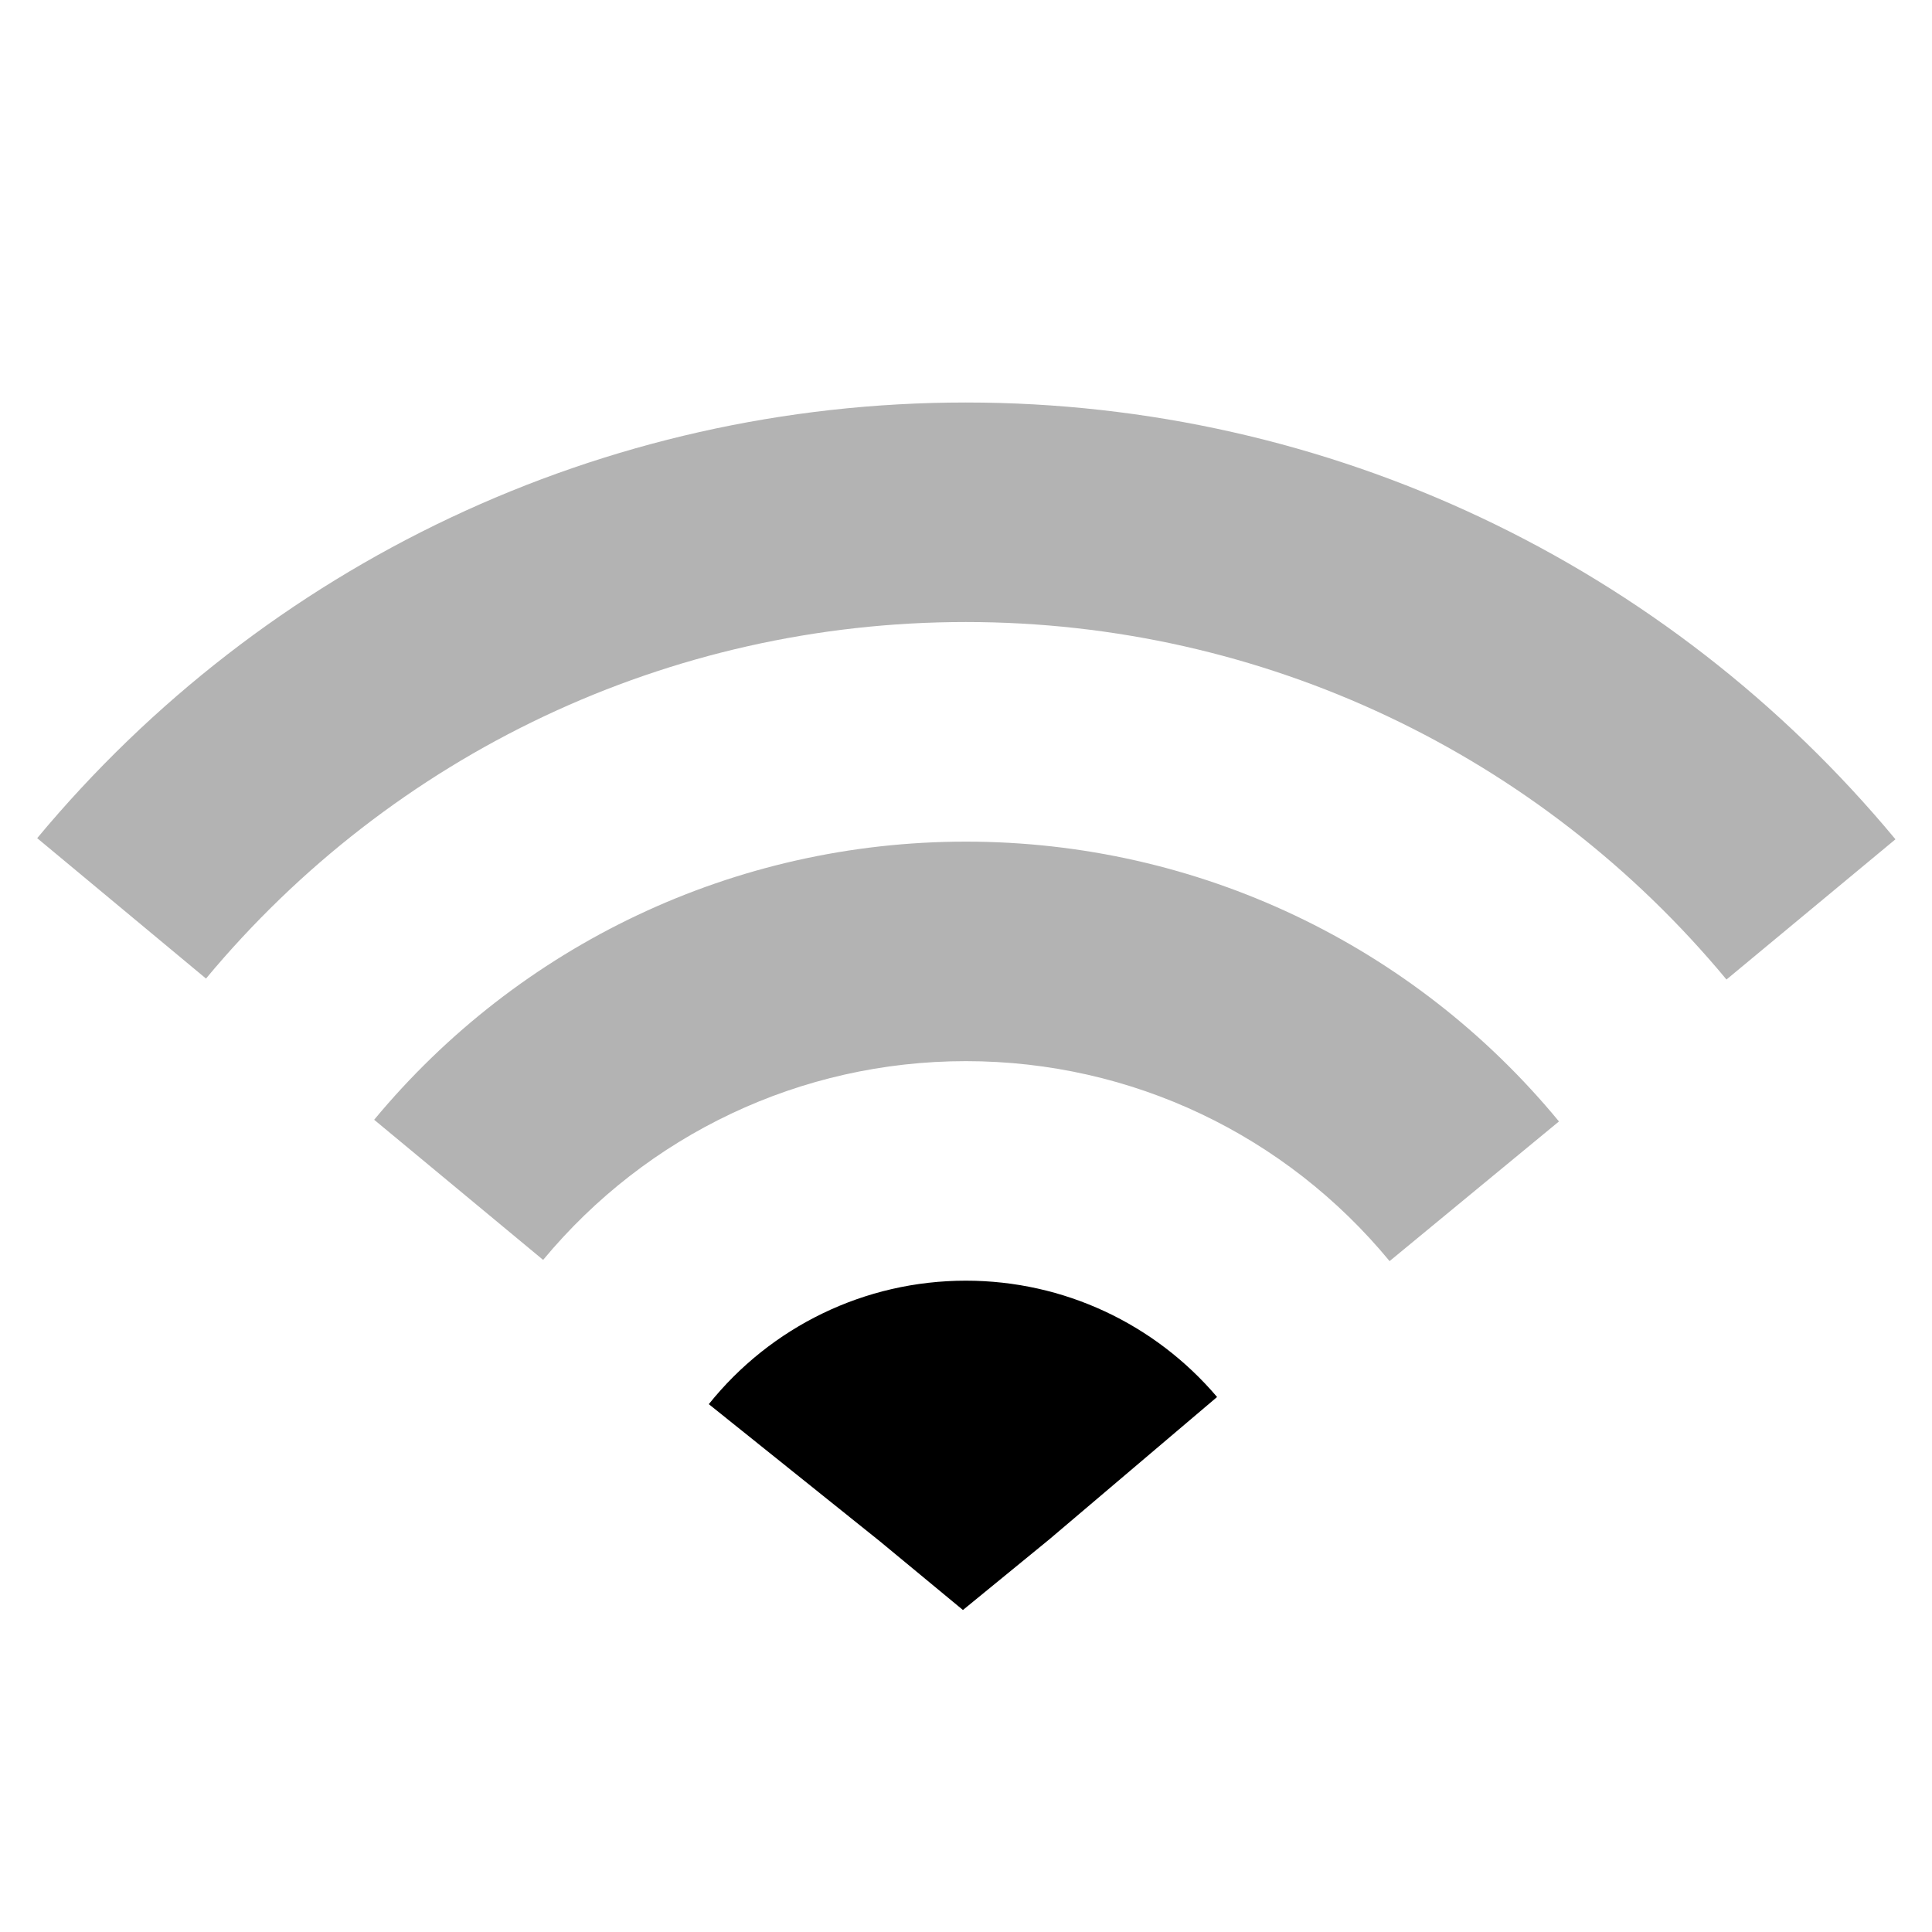
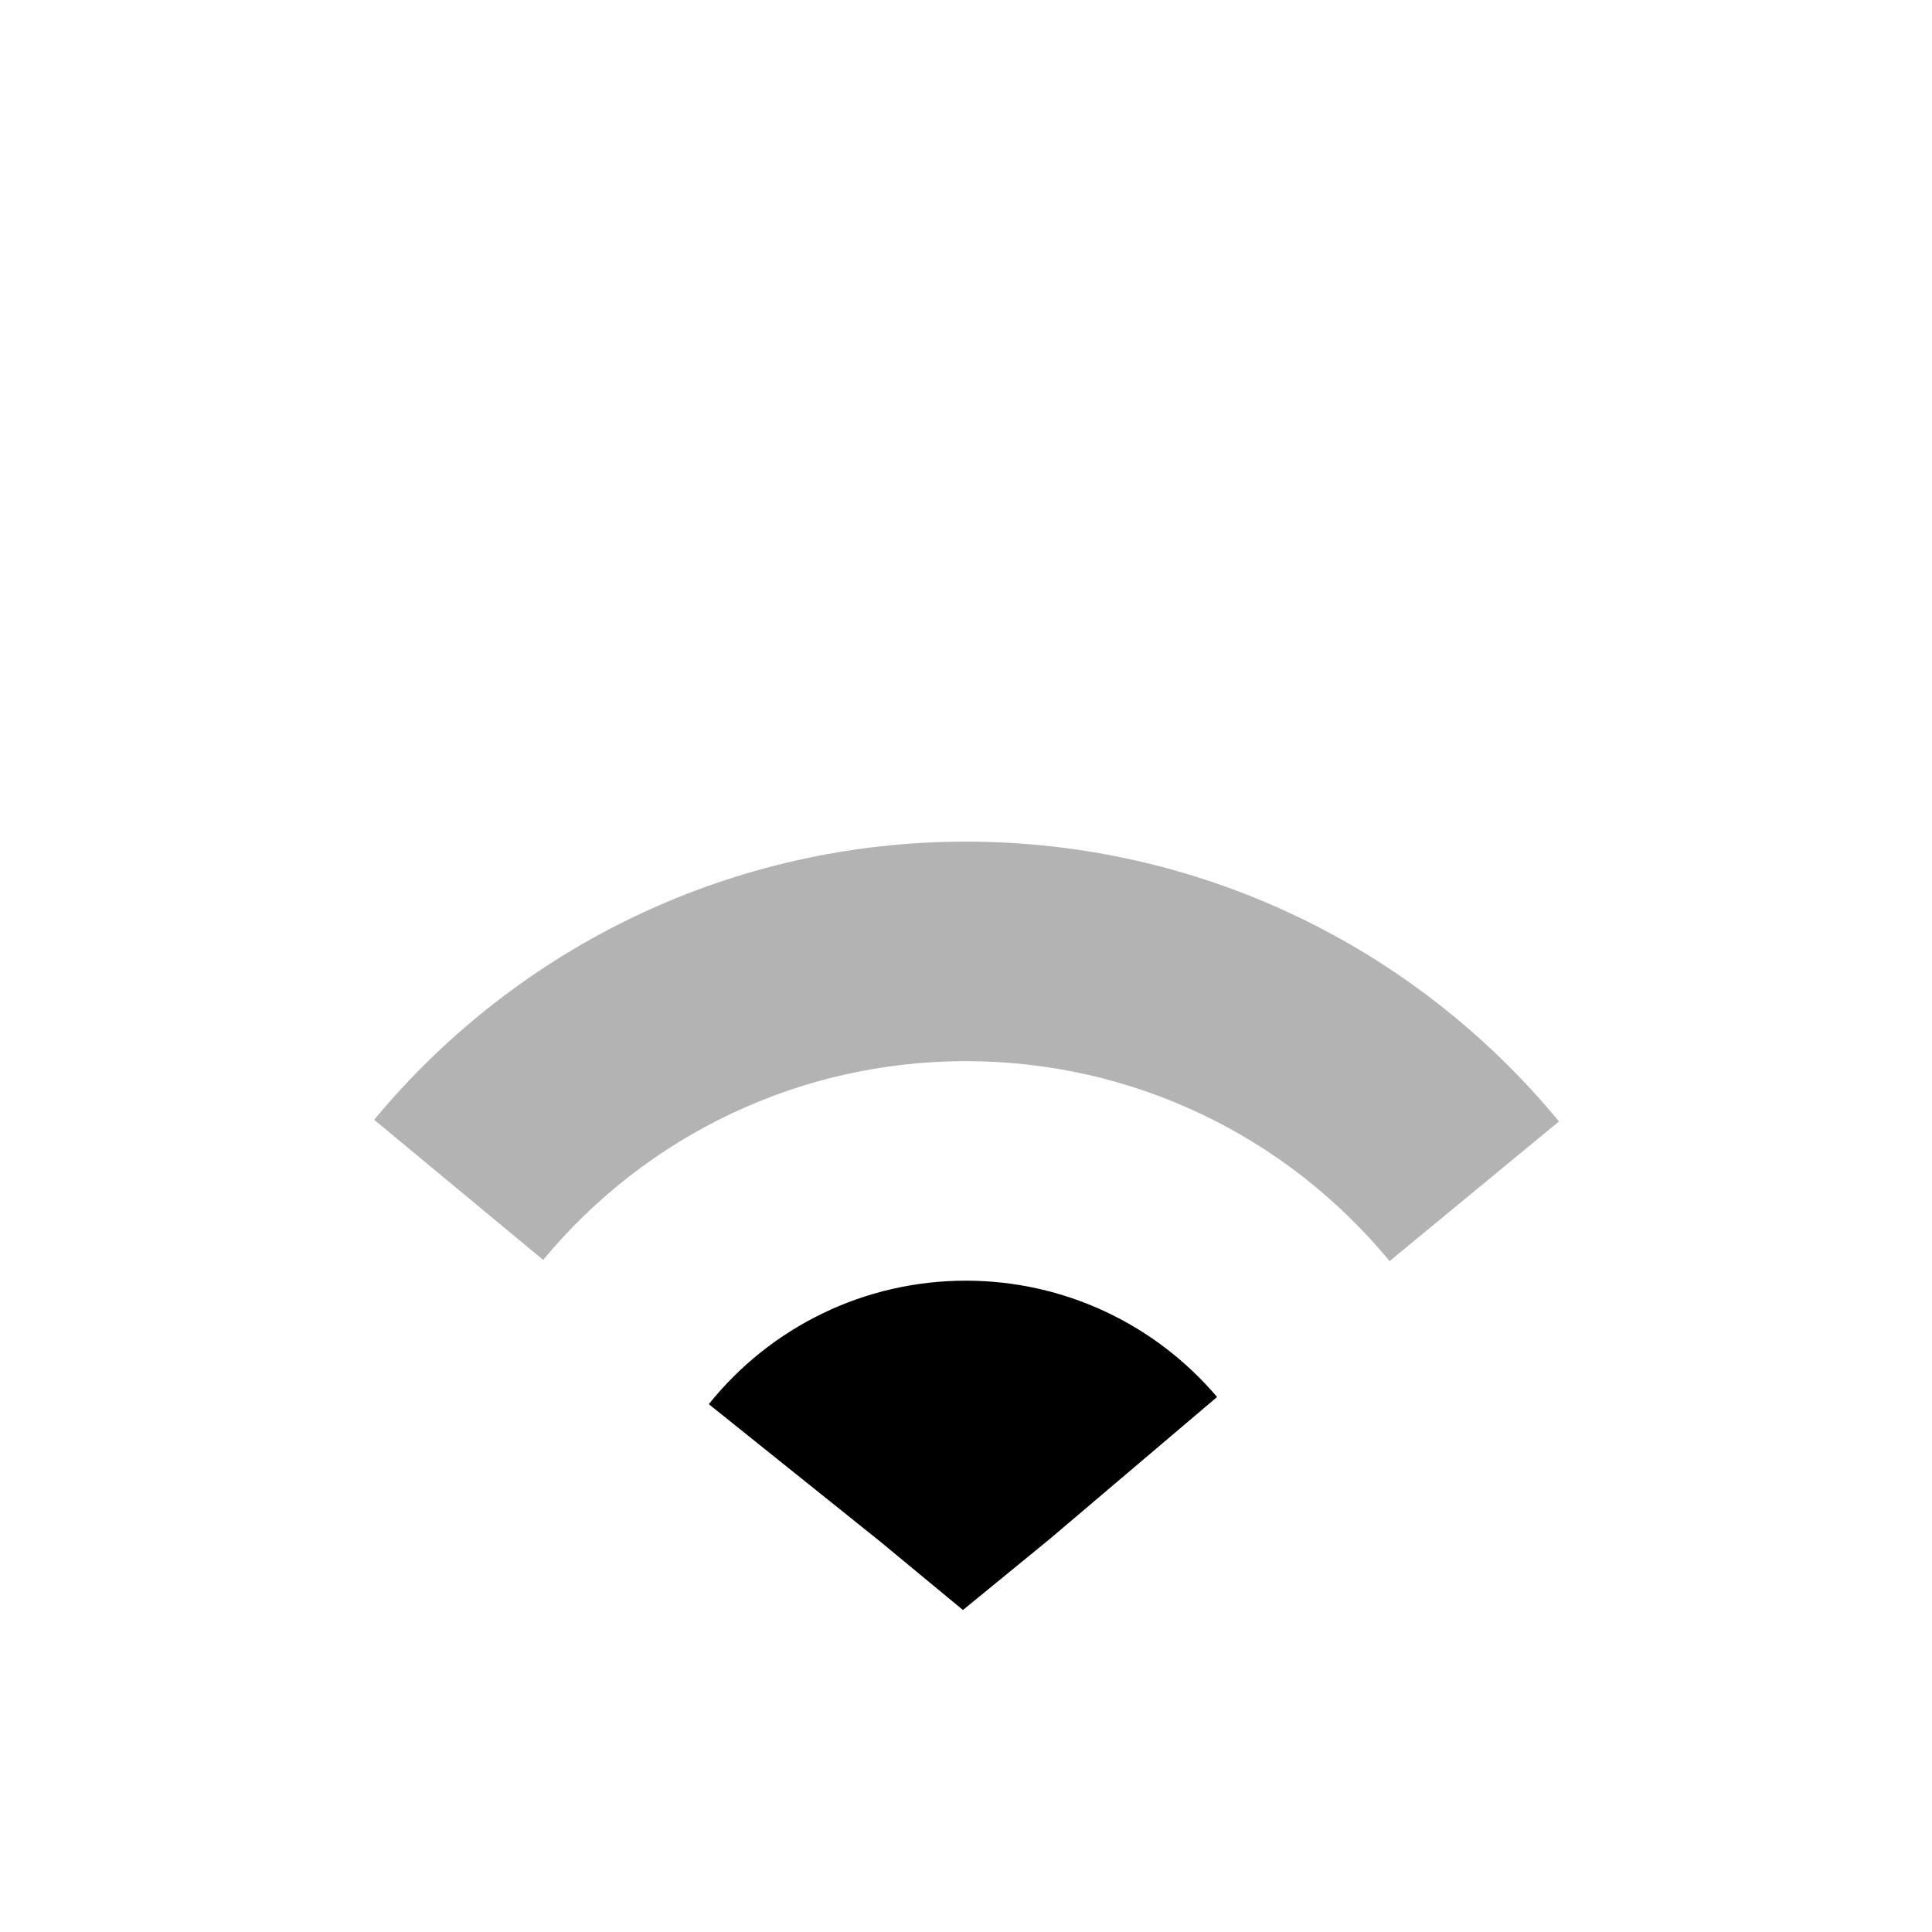
<svg xmlns="http://www.w3.org/2000/svg" width="24px" height="24px" viewBox="0 0 24 24" version="1.1">
  <defs />
  <g id="Stockholm-icons-/-Devices-/-Wi-fi" stroke="none" stroke-width="1" fill="none" fill-rule="evenodd">
    <rect id="bound" x="0" y="0" width="24" height="24" />
-     <path d="M19.366,13.931 L17.262,15.666 C15.973,14.103 14.063,13.182 11.998,13.182 C9.941,13.182 8.036,14.097 6.747,15.651 L4.648,13.91 C6.449,11.738 9.121,10.455 11.998,10.455 C14.886,10.455 17.565,11.746 19.366,13.931 Z M23.546,10.426 L21.447,12.168 C19.128,9.374 15.699,7.727 11.998,7.727 C8.303,7.727 4.878,9.369 2.559,12.156 L0.462,10.412 C3.294,7.008 7.484,5 11.998,5 C16.519,5 20.714,7.014 23.546,10.426 Z" id="Combined-Shape" fill="#000000" fill-rule="nonzero" opacity="0.3" />
+     <path d="M19.366,13.931 L17.262,15.666 C15.973,14.103 14.063,13.182 11.998,13.182 C9.941,13.182 8.036,14.097 6.747,15.651 L4.648,13.91 C6.449,11.738 9.121,10.455 11.998,10.455 C14.886,10.455 17.565,11.746 19.366,13.931 Z M23.546,10.426 L21.447,12.168 C19.128,9.374 15.699,7.74D4D4D3 11.998,7.74D4D4D3 C8.303,7.74D4D4D3 4.878,9.369 2.559,12.156 L0.462,10.412 C3.294,7.008 7.484,5 11.998,5 C16.519,5 20.714,7.014 23.546,10.426 Z" id="Combined-Shape" fill="#000000" fill-rule="nonzero" opacity="0.3" />
    <path d="M15.119,17.354 L13.039,19.119 L11.962,20 L10.933,19.149 L8.805,17.443 C9.576,16.481 10.741,15.909 11.998,15.909 C13.215,15.909 14.347,16.445 15.119,17.354 Z" id="Oval-21" fill="#000000" />
  </g>
</svg>
